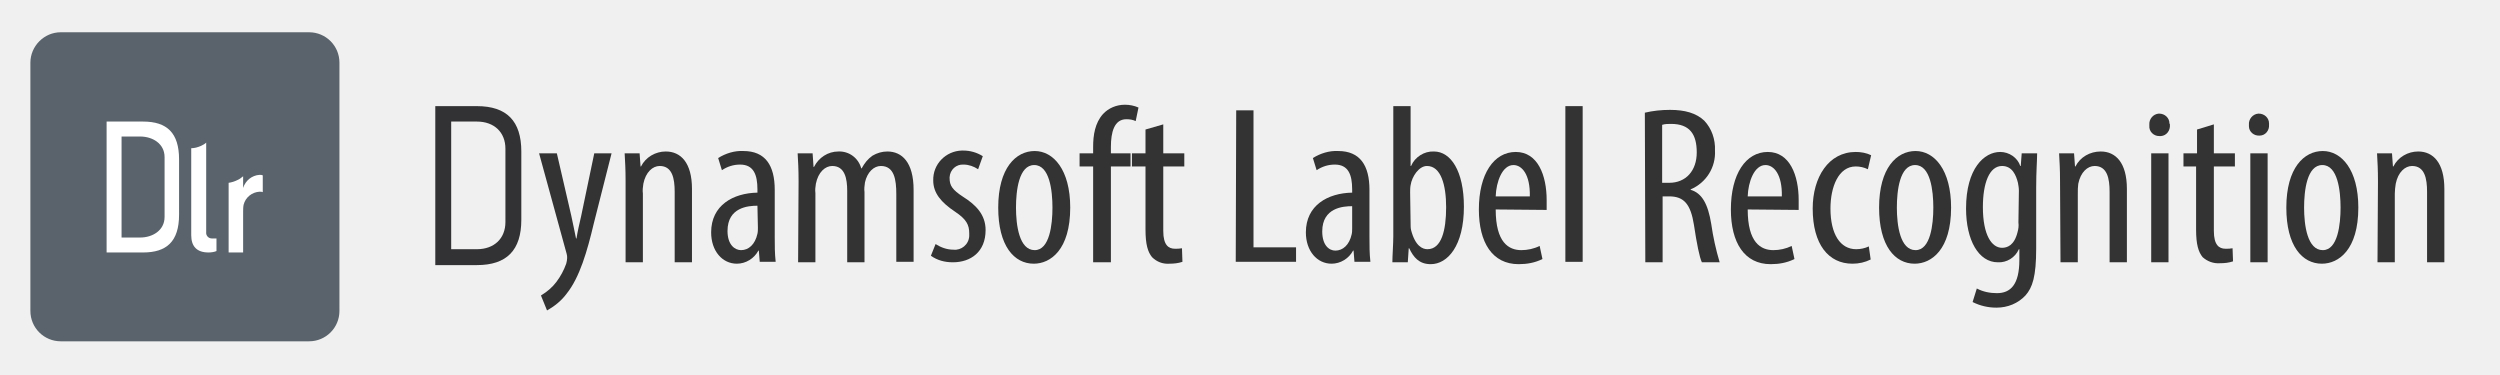
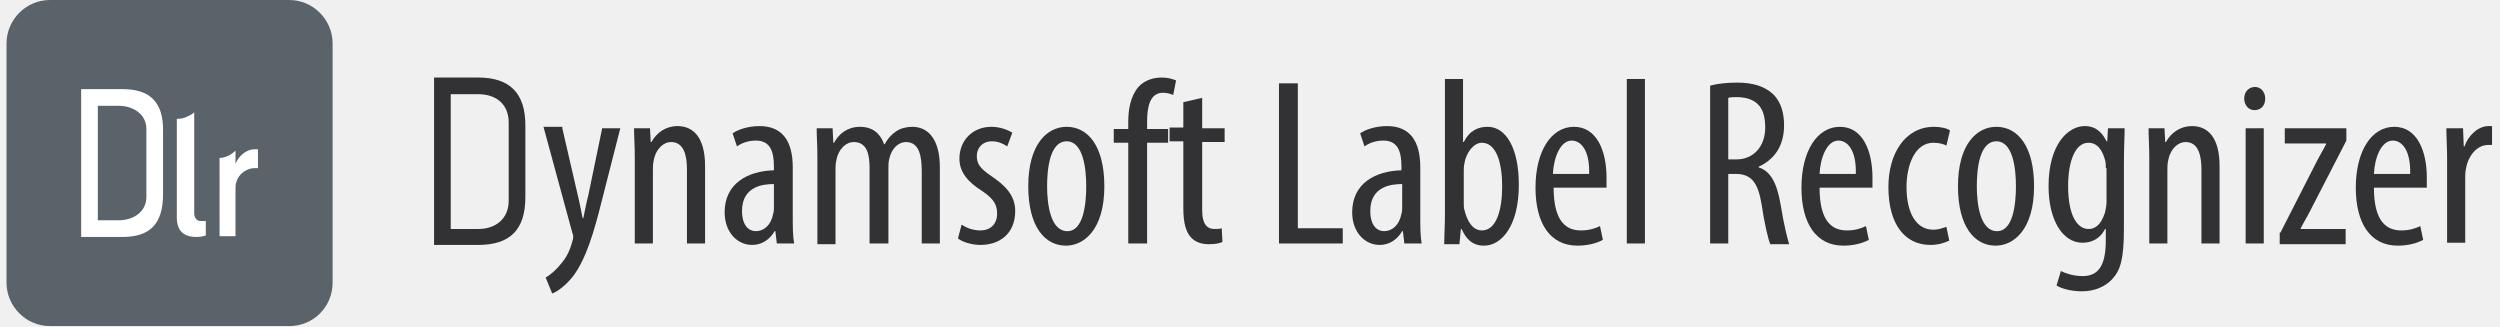
- <svg xmlns="http://www.w3.org/2000/svg" version="1.1" id="Layer_1" x="0px" y="0px" viewBox="0 0 534.7 80" style="enable-background:new 0 0 534.7 80;" xml:space="preserve">
+ <svg xmlns="http://www.w3.org/2000/svg" version="1.1" id="Layer_1" x="0px" y="0px" viewBox="0 0 345 45" style="enable-background:new 0 0 345 45;" xml:space="preserve">
  <style type="text/css">
	.st0{fill:#323234;}
- 	.st1{fill:#333334;}
- 	.st2{fill:#5A636B;}
- 	.st3{fill:#FFFFFF;}
+ 	.st1{fill:#5A636A;}
+ 	.st2{fill:#FFFFFF;}
+ 	.st3{enable-background:new    ;}
</style>
-   <path class="st0" d="M93.1,56.7v-34h8.9c6.4,0,9.5,3.2,9.5,9.7V47c0,6.5-3.1,9.7-9.5,9.7H93.1z M96.5,53.3h5.5  c3.7,0,6.1-2.3,6.1-5.8V31.8c0-3.5-2.4-5.8-6.1-5.8h-5.5V53.3z" />
-   <path class="st1" d="M119.1,32.8l3.1,13.4c0.4,1.8,0.7,3.4,1,4.8h0.1c0.2-1.3,0.6-3.1,1-4.8l2.8-13.4h3.7l-3.8,15  c-1.4,5.9-3,11.5-5.8,15c-1.1,1.5-2.6,2.7-4.2,3.6l-1.3-3.2c1.3-0.8,2.4-1.7,3.3-2.9s1.6-2.5,2.1-3.9c0.1-0.4,0.2-0.8,0.2-1.2  c0-0.3,0-0.6-0.1-0.9l-5.9-21.5L119.1,32.8z" />
-   <path class="st1" d="M133.8,38.8c0-2.7-0.1-4.1-0.2-6h3.2l0.2,2.8h0.1c1-2,3.1-3.2,5.3-3.2c3.2,0,5.6,2.4,5.6,8v15.7h-3.7V41  c0-2.8-0.5-5.5-3.2-5.5c-1.5,0-3,1.3-3.5,3.8c-0.1,0.7-0.2,1.4-0.1,2.1v14.7h-3.7L133.8,38.8L133.8,38.8z" />
-   <path class="st1" d="M162.5,56.1l-0.2-2.5h-0.1c-0.9,1.7-2.7,2.8-4.6,2.8c-3.1,0-5.5-2.7-5.5-6.7c0-5.8,4.7-8.4,9.9-8.5v-0.7  c0-3.1-0.8-5.3-3.7-5.3c-1.4,0-2.7,0.4-3.9,1.2l-0.8-2.6c1.6-1,3.5-1.6,5.4-1.5c4.7,0,6.7,3.1,6.7,8.3v10.1c0,1.8,0,3.5,0.2,5.3  h-3.4V56.1z M162,44c-1.9,0-6.4,0.3-6.4,5.4c0,3,1.6,4.1,2.9,4.1c1.6,0,3-1.2,3.5-3.5c0.1-0.4,0.1-0.9,0.1-1.3L162,44z" />
-   <path class="st1" d="M170.8,38.8c0-2.7-0.1-4.1-0.2-6h3.2l0.2,2.9h0.1c1-2,3-3.3,5.2-3.3c2.3-0.1,4.3,1.4,4.9,3.6h0.1  c0.6-1.1,1.3-2,2.3-2.7c1-0.6,2.1-0.9,3.2-0.9c3.1,0,5.6,2.3,5.6,8.2V56h-3.7V41.5c0-3-0.4-6-3.3-6c-1.5,0-2.9,1.3-3.4,3.5  c-0.1,0.7-0.2,1.4-0.1,2.1v15h-3.7V40.8c0-2.6-0.5-5.3-3.2-5.3c-1.5,0-3,1.3-3.5,3.8c-0.1,0.7-0.2,1.3-0.1,2v14.8h-3.7L170.8,38.8z" />
-   <path class="st1" d="M200.1,52.2c1.1,0.7,2.4,1.2,3.8,1.2c1.7,0.2,3.3-1.1,3.4-2.9c0-0.2,0-0.4,0-0.6c0-1.8-0.6-3-3-4.6  c-3-2-4.7-4-4.7-6.7c-0.1-3.5,2.7-6.3,6.1-6.4c0.1,0,0.2,0,0.3,0c1.5,0,2.9,0.4,4.2,1.2l-1,2.8c-0.9-0.6-2-1-3.1-1  c-1.6-0.1-2.9,1.1-3,2.7c0,0.1,0,0.1,0,0.2c0,1.6,0.6,2.5,2.9,4c2.7,1.7,4.8,3.8,4.8,7.1c0,4.7-3.2,6.9-7,6.9  c-1.7,0-3.3-0.4-4.7-1.4L200.1,52.2z" />
-   <path class="st1" d="M228.9,44.4c0,9-4.2,12-7.8,12c-4.2,0-7.6-3.8-7.6-12c0-8.5,3.8-12.1,7.8-12.1S228.9,36.3,228.9,44.4z   M217.3,44.4c0,3.8,0.7,9.1,4,9.1c3.2,0,3.8-5.5,3.8-9.1s-0.6-9.1-3.9-9.1S217.3,40.8,217.3,44.4z" />
-   <path class="st1" d="M233.8,56.1V35.6h-2.9v-2.8h2.9v-1.4c0-2.5,0.4-5.1,2.1-7c1.2-1.3,2.9-2,4.7-2c1,0,2,0.2,2.9,0.6l-0.6,2.9  c-0.6-0.3-1.3-0.4-2-0.4c-2.6,0-3.3,2.8-3.3,5.9v1.4h4.2v2.8h-4.2v20.5H233.8z" />
-   <path class="st1" d="M248.8,26.6v6.2h4.5v2.8h-4.5v13.8c0,3,1.1,3.8,2.5,3.8c0.5,0,1,0,1.5-0.1l0.1,2.9c-0.9,0.3-1.8,0.4-2.8,0.4  c-1.4,0.1-2.7-0.4-3.7-1.4c-0.9-1.1-1.4-2.7-1.4-5.9V35.6h-2.9v-2.8h2.9v-5.1L248.8,26.6z" />
-   <path class="st1" d="M264.4,23.6h3.7v29.3h9.1V56h-12.9L264.4,23.6L264.4,23.6z" />
-   <path class="st1" d="M289.7,56.1l-0.2-2.5h-0.1c-0.9,1.7-2.7,2.8-4.6,2.8c-3.1,0-5.5-2.7-5.5-6.7c0-5.8,4.7-8.4,9.9-8.5v-0.7  c0-3.1-0.8-5.3-3.7-5.3c-1.4,0-2.7,0.4-3.9,1.2l-0.8-2.6c1.6-1,3.5-1.6,5.4-1.5c4.7,0,6.7,3.1,6.7,8.3v10.1c0,1.8,0,3.5,0.2,5.3  h-3.4V56.1z M289.2,44.1c-1.9,0-6.4,0.3-6.4,5.4c0,3,1.5,4.1,2.8,4.1c1.6,0,3-1.2,3.5-3.5c0.1-0.4,0.1-0.9,0.1-1.3V44.1z" />
-   <path class="st1" d="M297.8,56.1c0-1.3,0.2-4,0.2-5.6V22.7h3.7v12.8h0.1c0.8-1.9,2.8-3.2,4.9-3.1c3.6,0,6.4,4.2,6.4,11.8  c0,8.4-3.5,12.3-7.1,12.3c-2.5,0-3.7-1.5-4.6-3.4h-0.1l-0.2,3H297.8z M301.7,47.8c0,0.5,0,1,0.1,1.4c0.9,3.5,2.5,4.1,3.5,4.1  c3,0,4-4,4-9c0-4.7-1.1-8.8-4.1-8.8c-1.7,0-3.2,2.2-3.5,4.1c-0.1,0.5-0.1,1.1-0.1,1.6L301.7,47.8z" />
-   <path class="st1" d="M319.9,44.8c0,7.1,2.8,8.7,5.5,8.7c1.3,0,2.7-0.3,3.9-0.9l0.6,2.8c-1.6,0.8-3.3,1.1-5.1,1.1  c-5.6,0-8.5-4.6-8.5-11.7c0-7.6,3.2-12.3,7.9-12.3s6.6,5,6.6,10.3c0,0.9,0,1.5,0,2.1L319.9,44.8L319.9,44.8z M327.2,42  c0.1-4.7-1.7-6.7-3.5-6.7c-2.4,0-3.7,3.6-3.8,6.7H327.2z" />
-   <path class="st1" d="M334.8,22.7h3.7V56h-3.7V22.7z" />
-   <path class="st1" d="M351.8,24.1c1.7-0.4,3.5-0.6,5.4-0.6c3.2,0,5.6,0.7,7.3,2.3c1.6,1.7,2.4,4,2.3,6.4c0.2,3.6-1.9,6.9-5.2,8.3v0.1  c2.4,0.7,3.7,3,4.4,7.3c0.4,2.8,1,5.5,1.8,8.2H364c-0.5-1-1.1-4-1.7-8c-0.7-4.4-2.1-6.1-5.3-6.1h-1.4v14.1h-3.7L351.8,24.1z   M355.5,39.1h1.5c3.6,0,5.9-2.6,5.9-6.5s-1.5-6.1-5.5-6.1c-0.6,0-1.3,0-1.9,0.2V39.1z" />
-   <path class="st1" d="M373.8,44.8c0,7.1,2.8,8.7,5.5,8.7c1.3,0,2.7-0.3,3.9-0.9l0.6,2.8c-1.6,0.8-3.3,1.1-5.1,1.1  c-5.6,0-8.5-4.6-8.5-11.7c0-7.6,3.2-12.3,7.9-12.3s6.6,5,6.6,10.3c0,0.9,0,1.5,0,2.1L373.8,44.8L373.8,44.8z M381.1,42  c0.1-4.7-1.7-6.7-3.5-6.7c-2.4,0-3.7,3.6-3.8,6.7H381.1z" />
-   <path class="st1" d="M400.1,55.5c-1.2,0.6-2.5,0.9-3.9,0.9c-5.1,0-8.5-4.1-8.5-11.8c0-6.7,3.4-12.1,9.2-12.1c1.1,0,2.3,0.2,3.3,0.7  l-0.7,3c-0.8-0.4-1.7-0.6-2.6-0.6c-3.7,0-5.4,4.4-5.4,9c0,5.5,2.1,8.7,5.5,8.7c0.9,0,1.9-0.2,2.7-0.6L400.1,55.5z" />
-   <path class="st1" d="M417.3,44.4c0,9-4.2,12-7.8,12c-4.2,0-7.6-3.8-7.6-12c0-8.5,3.8-12.1,7.8-12.1S417.3,36.3,417.3,44.4z   M405.7,44.4c0,3.8,0.7,9.1,4,9.1c3.2,0,3.8-5.5,3.8-9.1s-0.6-9.1-3.9-9.1S405.7,40.8,405.7,44.4L405.7,44.4z" />
-   <path class="st1" d="M435.7,32.8c0,1.6-0.2,3.7-0.2,7.3v13c0,6.1-0.8,8.4-2.3,10.1c-1.6,1.7-3.8,2.6-6.2,2.6c-1.8,0-3.5-0.4-5.1-1.2  l0.9-2.9c1.3,0.7,2.8,1,4.3,1c2.9,0,4.8-1.8,4.8-7.1v-2.3h-0.1c-0.8,1.8-2.6,2.9-4.5,2.8c-4.1,0-6.8-4.7-6.8-11.5  c0-8.6,3.9-12.1,7.3-12.1c1.9,0,3.7,1.2,4.3,3h0.1l0.2-2.7H435.7z M431.8,40.8c0-0.6-0.1-1.1-0.2-1.7c-0.4-1.6-1.2-3.6-3.4-3.6  c-2.7,0-4.1,3.6-4.1,8.8c0,6,1.9,8.7,4.1,8.7c1.1,0,2.6-0.5,3.3-3.3c0.2-0.7,0.3-1.4,0.2-2.1L431.8,40.8z" />
-   <path class="st1" d="M440.6,38.8c0-2.7-0.1-4.1-0.2-6h3.2l0.2,2.8h0.1c1-2,3.1-3.2,5.4-3.2c3.2,0,5.6,2.4,5.6,8v15.7h-3.7V41  c0-2.8-0.5-5.5-3.2-5.5c-1.5,0-3,1.3-3.5,3.8c-0.1,0.7-0.1,1.4-0.1,2.1v14.7h-3.7L440.6,38.8z" />
-   <path class="st1" d="M464.1,26.7c0.1,1.2-0.7,2.3-1.9,2.4c-0.1,0-0.2,0-0.4,0c-1.2,0-2.2-1-2.1-2.2c0-0.1,0-0.1,0-0.2  c-0.1-1.2,0.8-2.3,2-2.4h0.1c1.2,0,2.2,0.9,2.2,2.1C464.1,26.5,464.1,26.6,464.1,26.7z M460.1,56.1V32.8h3.7v23.3H460.1z" />
-   <path class="st1" d="M473.5,26.6v6.2h4.5v2.8h-4.5v13.8c0,3,1.1,3.8,2.5,3.8c0.5,0,1,0,1.5-0.1l0.1,2.8c-0.9,0.3-1.8,0.4-2.8,0.4  c-1.4,0.1-2.7-0.4-3.7-1.3c-0.9-1.1-1.4-2.7-1.4-5.9V35.6H467v-2.8h2.9v-5.1L473.5,26.6z" />
-   <path class="st1" d="M485.3,26.7c0.1,1.2-0.8,2.3-2,2.3c-1.2,0.1-2.3-0.8-2.3-2c0-0.1,0-0.2,0-0.3c-0.1-1.2,0.8-2.3,2-2.4h0.1  c1.2,0,2.2,0.9,2.2,2.1C485.3,26.5,485.3,26.6,485.3,26.7z M481.3,56.1V32.8h3.7v23.3H481.3z" />
-   <path class="st1" d="M504.4,44.4c0,9-4.2,12-7.8,12c-4.2,0-7.6-3.8-7.6-12c0-8.5,3.8-12.1,7.8-12.1S504.4,36.3,504.4,44.4z   M492.8,44.4c0,3.8,0.7,9.1,4,9.1c3.2,0,3.8-5.5,3.8-9.1s-0.6-9.1-3.9-9.1S492.8,40.8,492.8,44.4z" />
-   <path class="st1" d="M508.6,38.8c0-2.7-0.1-4.1-0.2-6h3.2l0.2,2.8h0.1c1-2,3.1-3.2,5.3-3.2c3.2,0,5.6,2.4,5.6,8v15.7h-3.7V41  c0-2.8-0.5-5.5-3.2-5.5c-1.5,0-3,1.3-3.5,3.8c-0.1,0.7-0.2,1.4-0.2,2.1v14.7h-3.7L508.6,38.8z" />
-   <path class="st2" d="M13,6.9h53.1c3.6,0,6.5,2.9,6.5,6.5v53.1c0,3.6-2.9,6.5-6.5,6.5H13c-3.6,0-6.5-2.9-6.5-6.5V13.4  C6.5,9.9,9.4,6.9,13,6.9z" />
-   <path class="st3" d="M30.6,26h-7.8v28h7.8c5,0,7.7-2.3,7.7-8.1V34.1C38.3,28.4,35.7,26,30.6,26z M35.2,46.4c0,2.9-2.6,4.4-5.2,4.4  h-4V29.2h4c2.6,0,5.2,1.5,5.2,4.4V46.4z" />
-   <path class="st3" d="M55.5,37.4c-1.6,0.1-3,1.2-3.5,2.8l0,0v-2.5c-0.4,0.3-0.7,0.6-1.2,0.8c-0.6,0.3-1.2,0.5-1.9,0.6V54H52v-8.6  c0-0.5,0-1.1,0.1-1.6c0.4-1.6,1.8-2.7,3.4-2.8c0.2,0,0.5,0,0.7,0.1v-3.6C56,37.4,55.8,37.4,55.5,37.4z" />
-   <path class="st3" d="M45.3,51c-0.7,0-1.3-0.6-1.2-1.4v-0.1v-19c-0.3,0.3-0.7,0.5-1.1,0.7c-0.7,0.3-1.4,0.5-2.1,0.5v18.6  c0,2.4,1.2,3.7,3.7,3.7c0.6,0,1.2-0.1,1.7-0.3V51H45.3z" />
+   <g>
+     <g>
+       <g>
+         <g>
+           <g>
+             <path class="st0" d="M59.9,33.9V10.7H66c4.4,0,6.5,2.2,6.5,6.6v9.9c0,4.5-2.1,6.6-6.5,6.6h-6.1V33.9z M62.2,31.6H66       c2.5,0,4.2-1.5,4.2-3.9V16.9c0-2.4-1.6-3.9-4.2-3.9h-3.8V31.6z" />
+           </g>
+         </g>
+         <g id="XMLID_343_">
+           <path id="XMLID_525_" class="st1" d="M39.9,45h-33c-3.3,0-6-2.7-6-6V6c0-3.3,2.7-6,6-6h33c3.3,0,6,2.7,6,6v33      C45.9,42.3,43.3,45,39.9,45z" />
+           <g>
+             <path class="st2" d="M16.9,12.3h-5.7v20.4h5.7c3.7,0,5.6-1.7,5.6-5.9v-8.6C22.6,14,20.6,12.3,16.9,12.3z M20.2,27.2       c0,2.1-1.9,3.2-3.8,3.2h-2.9V14.6h2.9c1.9,0,3.8,1.1,3.8,3.2V27.2z" />
+             <path class="st2" d="M35.1,20.6c-1,0-2.1,0.8-2.6,2l0,0v-1.8c-0.2,0.2-0.5,0.4-0.8,0.6c-0.4,0.2-0.9,0.4-1.4,0.4       c0,0.7,0,1.7,0,2.3v8.5h2.2v-6.3c0-0.5,0-0.9,0.1-1.1c0.3-1.3,1.6-2,2.5-2c0.2,0,0.4,0,0.5,0v-2.6       C35.5,20.6,35.3,20.6,35.1,20.6z" />
+             <path class="st2" d="M27.7,30.5c-0.6,0-0.9-0.5-0.9-1.1V15.5c-0.2,0.2-0.5,0.4-0.8,0.5c-0.5,0.3-1,0.4-1.6,0.4V30       c0,1.8,0.9,2.7,2.7,2.7c0.6,0,0.9-0.1,1.3-0.2v-2H27.7z" />
+           </g>
+         </g>
+       </g>
+       <g>
+         <g class="st3">
+           <path class="st0" d="M77.6,17.7l2.1,9.1c0.3,1.2,0.5,2.3,0.7,3.3h0.1c0.2-0.9,0.4-2.1,0.7-3.2l1.9-9.2h2.5l-2.6,10.2      c-1,4-2.1,7.8-3.9,10.2c-1.1,1.4-2.3,2.2-2.9,2.4l-0.9-2.2c0.7-0.4,1.5-1.1,2.2-2c0.7-0.8,1.2-1.9,1.4-2.7      c0.1-0.4,0.2-0.6,0.2-0.8c0-0.2,0-0.4-0.1-0.6l-4-14.7H77.6z" />
+           <path class="st0" d="M87.6,21.8c0-1.9-0.1-2.8-0.1-4.1h2.2l0.1,1.9h0.1c0.7-1.3,2-2.2,3.6-2.2c2.2,0,3.8,1.6,3.8,5.5v10.7h-2.5      V23.4c0-1.9-0.4-3.8-2.2-3.8c-1,0-2.1,0.9-2.4,2.6c-0.1,0.4-0.1,0.9-0.1,1.4v10h-2.5V21.8z" />
+           <path class="st0" d="M107.2,33.6l-0.2-1.7h-0.1c-0.7,1.2-1.8,1.9-3.1,1.9c-2.1,0-3.8-1.8-3.8-4.5c0-4,3.2-5.7,6.8-5.8v-0.5      c0-2.1-0.5-3.6-2.5-3.6c-1,0-1.9,0.3-2.6,0.8l-0.6-1.8c0.7-0.5,2.1-1,3.7-1c3.2,0,4.6,2.1,4.6,5.7V30c0,1.2,0,2.6,0.2,3.6H107.2      z M106.8,25.4c-1.3,0-4.4,0.2-4.4,3.7c0,2.1,1,2.8,1.9,2.8c1.1,0,2.1-0.8,2.4-2.4c0.1-0.3,0.1-0.6,0.1-0.9V25.4z" />
+           <path class="st0" d="M112.8,21.8c0-1.9-0.1-2.8-0.1-4.1h2.2l0.1,2h0.1c0.7-1.3,1.9-2.2,3.6-2.2c1.5,0,2.7,0.7,3.3,2.4h0.1      c0.4-0.8,1-1.4,1.6-1.8c0.6-0.4,1.4-0.6,2.2-0.6c2.1,0,3.8,1.6,3.8,5.6v10.5h-2.5v-9.9c0-2.1-0.3-4.1-2.2-4.1      c-1,0-2,0.9-2.3,2.4c-0.1,0.4-0.1,0.9-0.1,1.4v10.2H120V23.2c0-1.8-0.3-3.6-2.2-3.6c-1,0-2.1,0.9-2.4,2.6      c-0.1,0.4-0.1,0.9-0.1,1.4v10.1h-2.5V21.8z" />
+           <path class="st0" d="M132.7,31c0.6,0.4,1.5,0.8,2.6,0.8c1.4,0,2.3-0.9,2.3-2.3c0-1.2-0.4-2-2-3.1c-2.1-1.3-3.2-2.7-3.2-4.5      c0-2.6,1.9-4.4,4.4-4.4c1.2,0,2.2,0.4,2.9,0.8l-0.7,1.9c-0.6-0.4-1.3-0.7-2.1-0.7c-1.4,0-2.1,1-2.1,2c0,1.1,0.4,1.7,2,2.8      c1.8,1.2,3.3,2.6,3.3,4.8c0,3.2-2.2,4.7-4.8,4.7c-1.2,0-2.5-0.4-3.1-0.9L132.7,31z" />
+           <path class="st0" d="M152.4,25.7c0,6.1-2.9,8.2-5.3,8.2c-2.9,0-5.2-2.6-5.2-8.2c0-5.8,2.6-8.2,5.3-8.2      C150.1,17.5,152.4,20.1,152.4,25.7z M144.5,25.7c0,2.6,0.5,6.2,2.8,6.2c2.2,0,2.6-3.7,2.6-6.2c0-2.4-0.4-6.2-2.7-6.2      C144.9,19.5,144.5,23.2,144.5,25.7z" />
+           <path class="st0" d="M155.7,33.6V19.7h-2v-1.9h2v-1c0-1.7,0.3-3.5,1.4-4.8c0.9-1,2.2-1.3,3.2-1.3c0.9,0,1.5,0.2,2,0.4l-0.4,2      c-0.3-0.1-0.7-0.3-1.4-0.3c-1.8,0-2.2,1.9-2.2,4v1h2.9v1.9h-2.9v13.9H155.7z" />
+           <path class="st0" d="M165.9,13.5v4.2h3.1v1.9h-3.1v9.4c0,2.1,0.8,2.6,1.7,2.6c0.4,0,0.7,0,1-0.1l0.1,1.9c-0.5,0.2-1,0.3-1.9,0.3      c-1,0-1.9-0.3-2.5-1c-0.6-0.7-1-1.8-1-4v-9.2h-1.9v-1.9h1.9v-3.5L165.9,13.5z" />
+           <path class="st0" d="M176.6,11.5h2.5v20h6.2v2.1h-8.8V11.5z" />
+           <path class="st0" d="M193.8,33.6l-0.2-1.7h-0.1c-0.7,1.2-1.8,1.9-3.1,1.9c-2.1,0-3.8-1.8-3.8-4.5c0-4,3.2-5.7,6.8-5.8v-0.5      c0-2.1-0.5-3.6-2.5-3.6c-1,0-1.9,0.3-2.6,0.8l-0.6-1.8c0.7-0.5,2.1-1,3.7-1c3.2,0,4.6,2.1,4.6,5.7V30c0,1.2,0,2.6,0.2,3.6H193.8      z M193.5,25.4c-1.3,0-4.4,0.2-4.4,3.7c0,2.1,1,2.8,1.9,2.8c1.1,0,2.1-0.8,2.4-2.4c0.1-0.3,0.1-0.6,0.1-0.9V25.4z" />
+           <path class="st0" d="M199.3,33.6c0-0.9,0.1-2.7,0.1-3.8V10.9h2.5v8.7h0.1c0.8-1.6,2-2.1,3.3-2.1c2.5,0,4.3,2.9,4.3,8      c0,5.7-2.4,8.4-4.8,8.4c-1.7,0-2.5-1-3.1-2.3h-0.1l-0.2,2.1H199.3z M202,28c0,0.4,0,0.7,0.1,1c0.6,2.4,1.7,2.8,2.4,2.8      c2,0,2.8-2.8,2.8-6.1c0-3.2-0.8-6-2.8-6c-1.2,0-2.2,1.5-2.4,2.8c-0.1,0.4-0.1,0.8-0.1,1.1V28z" />
+           <path class="st0" d="M214.4,25.9c0,4.9,1.9,5.9,3.8,5.9c1.1,0,2-0.3,2.6-0.6l0.4,1.9c-0.9,0.5-2.2,0.8-3.5,0.8      c-3.8,0-5.8-3.1-5.8-8c0-5.1,2.2-8.4,5.3-8.4c3.2,0,4.5,3.4,4.5,7c0,0.6,0,1,0,1.4H214.4z M219.3,24c0.1-3.2-1.1-4.6-2.4-4.6      c-1.6,0-2.5,2.4-2.6,4.6H219.3z" />
+           <path class="st0" d="M224.5,10.9h2.5v22.7h-2.5V10.9z" />
+           <path class="st0" d="M236.1,11.8c1.1-0.3,2.4-0.4,3.6-0.4c2.2,0,3.8,0.5,5,1.6c1.1,1.1,1.5,2.6,1.5,4.3c0,2.8-1.3,4.7-3.5,5.7      v0.1c1.6,0.5,2.5,2.1,3,5c0.5,3.1,1,4.9,1.2,5.6h-2.6c-0.3-0.7-0.8-2.8-1.2-5.5c-0.5-3-1.4-4.2-3.6-4.2h-1v9.6h-2.5V11.8z       M238.6,22h1c2.4,0,4-1.8,4-4.4c0-2.6-1-4.1-3.8-4.2c-0.5,0-1,0-1.3,0.1V22z" />
+           <path class="st0" d="M251.1,25.9c0,4.9,1.9,5.9,3.8,5.9c1.1,0,2-0.3,2.6-0.6l0.4,1.9c-0.9,0.5-2.2,0.8-3.5,0.8      c-3.8,0-5.8-3.1-5.8-8c0-5.1,2.2-8.4,5.3-8.4c3.2,0,4.5,3.4,4.5,7c0,0.6,0,1,0,1.4H251.1z M256.1,24c0.1-3.2-1.1-4.6-2.4-4.6      c-1.6,0-2.5,2.4-2.6,4.6H256.1z" />
+           <path class="st0" d="M269,33.2c-0.6,0.3-1.5,0.6-2.6,0.6c-3.5,0-5.8-2.8-5.8-8c0-4.6,2.3-8.3,6.3-8.3c0.9,0,1.8,0.2,2.2,0.5      l-0.5,2.1c-0.3-0.2-1-0.4-1.8-0.4c-2.5,0-3.7,3-3.7,6.1c0,3.7,1.4,5.9,3.7,5.9c0.7,0,1.2-0.2,1.8-0.4L269,33.2z" />
+           <path class="st0" d="M280.7,25.7c0,6.1-2.9,8.2-5.3,8.2c-2.9,0-5.2-2.6-5.2-8.2c0-5.8,2.6-8.2,5.3-8.2      C278.4,17.5,280.7,20.1,280.7,25.7z M272.8,25.7c0,2.6,0.5,6.2,2.8,6.2c2.2,0,2.6-3.7,2.6-6.2c0-2.4-0.4-6.2-2.7-6.2      C273.2,19.5,272.8,23.2,272.8,25.7z" />
+           <path class="st0" d="M293.2,17.7c0,1.1-0.1,2.5-0.1,5v8.9c0,4.2-0.5,5.7-1.6,6.9c-1,1.1-2.5,1.7-4.2,1.7c-1.3,0-2.7-0.3-3.5-0.8      l0.6-2c0.6,0.3,1.7,0.7,3,0.7c2,0,3.2-1.2,3.2-4.9v-1.6h-0.1c-0.6,1.2-1.7,1.9-3.1,1.9c-2.8,0-4.7-3.2-4.7-7.8      c0-5.8,2.7-8.3,5-8.3c1.7,0,2.5,1.1,3,2.1h0.1l0.1-1.8H293.2z M290.6,23.2c0-0.4,0-0.8-0.1-1.1c-0.3-1.1-0.9-2.4-2.3-2.4      c-1.8,0-2.8,2.5-2.8,6c0,4.1,1.3,5.9,2.8,5.9c0.8,0,1.7-0.4,2.3-2.3c0.1-0.5,0.2-1,0.2-1.4V23.2z" />
+           <path class="st0" d="M296.6,21.8c0-1.9-0.1-2.8-0.1-4.1h2.2l0.1,1.9h0.1c0.7-1.3,2-2.2,3.6-2.2c2.2,0,3.8,1.6,3.8,5.5v10.7h-2.5      V23.4c0-1.9-0.4-3.8-2.2-3.8c-1,0-2.1,0.9-2.4,2.6c-0.1,0.4-0.1,0.9-0.1,1.4v10h-2.5V21.8z" />
+           <path class="st0" d="M312.6,13.6c0,1-0.6,1.6-1.5,1.6c-0.8,0-1.4-0.7-1.4-1.6c0-1,0.7-1.6,1.5-1.6C312,12,312.6,12.7,312.6,13.6      z M309.9,33.6V17.7h2.5v15.9H309.9z" />
+           <path class="st0" d="M314.7,32.1l5-9.8c0.4-0.8,0.9-1.6,1.3-2.4v-0.1h-5.7v-2.1h8.5v1.7l-5,9.7c-0.4,0.8-0.9,1.6-1.3,2.4v0.1      h6.2v2.1h-9.1V32.1z" />
+           <path class="st0" d="M327.6,25.9c0,4.9,1.9,5.9,3.8,5.9c1.1,0,2-0.3,2.6-0.6l0.4,1.9c-0.9,0.5-2.2,0.8-3.5,0.8      c-3.8,0-5.8-3.1-5.8-8c0-5.1,2.2-8.4,5.3-8.4c3.2,0,4.5,3.4,4.5,7c0,0.6,0,1,0,1.4H327.6z M332.6,24c0.1-3.2-1.1-4.6-2.4-4.6      c-1.6,0-2.5,2.4-2.6,4.6H332.6z" />
+           <path class="st0" d="M337.7,21.8c0-1.3-0.1-2.9-0.1-4.1h2.3l0.1,2.5h0.1c0.5-1.5,1.9-2.8,3.3-2.8c0.2,0,0.4,0,0.5,0v2.6      c-0.2,0-0.3,0-0.5,0c-1.6,0-2.8,1.5-3.1,3.3c-0.1,0.4-0.1,0.9-0.1,1.4v8.8h-2.5V21.8z" />
+         </g>
+       </g>
+     </g>
+   </g>
</svg>
